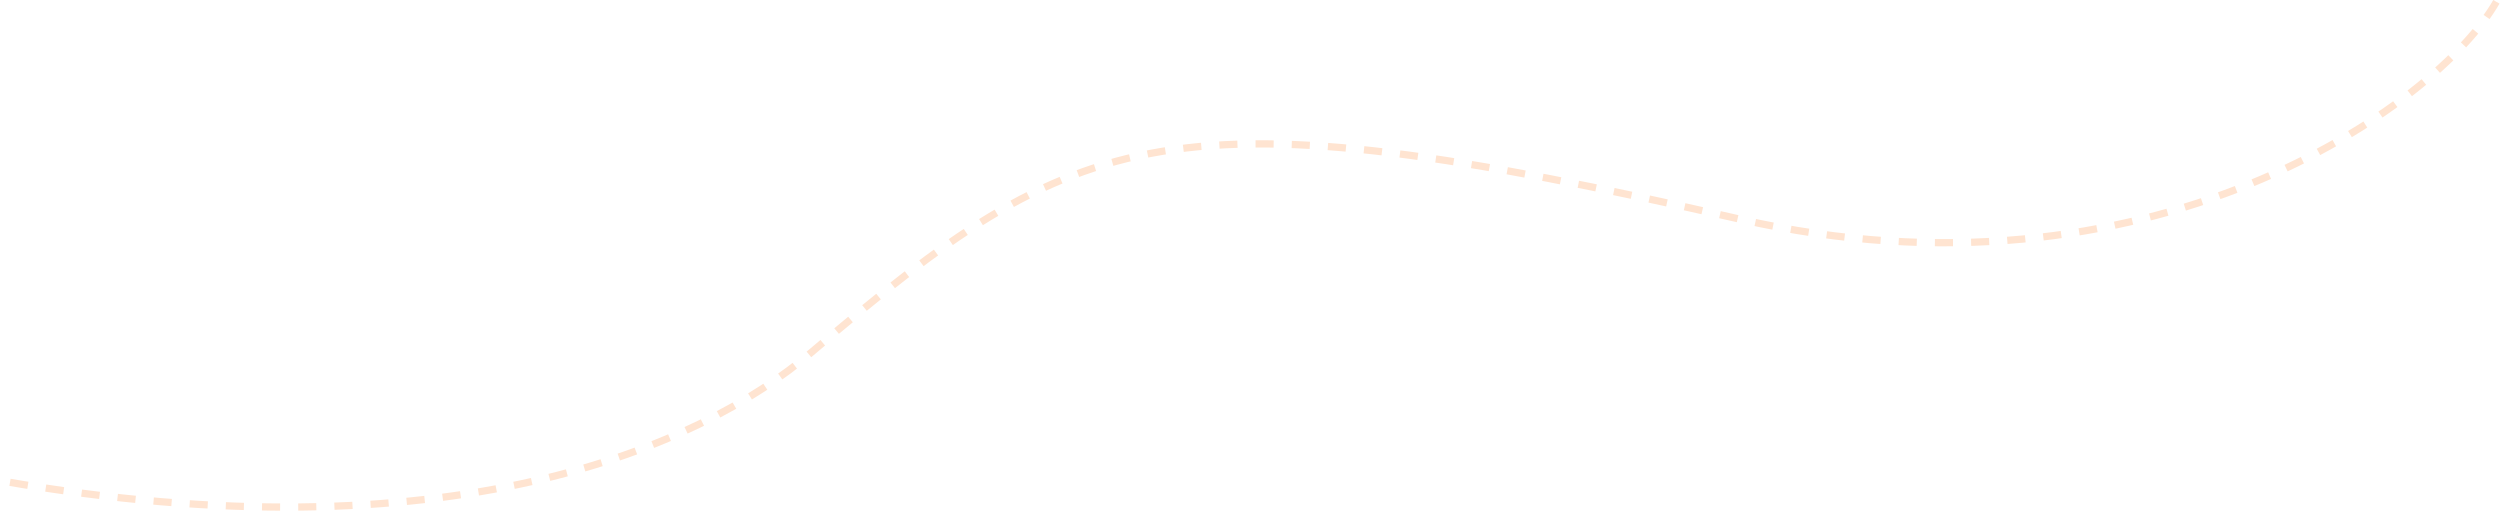
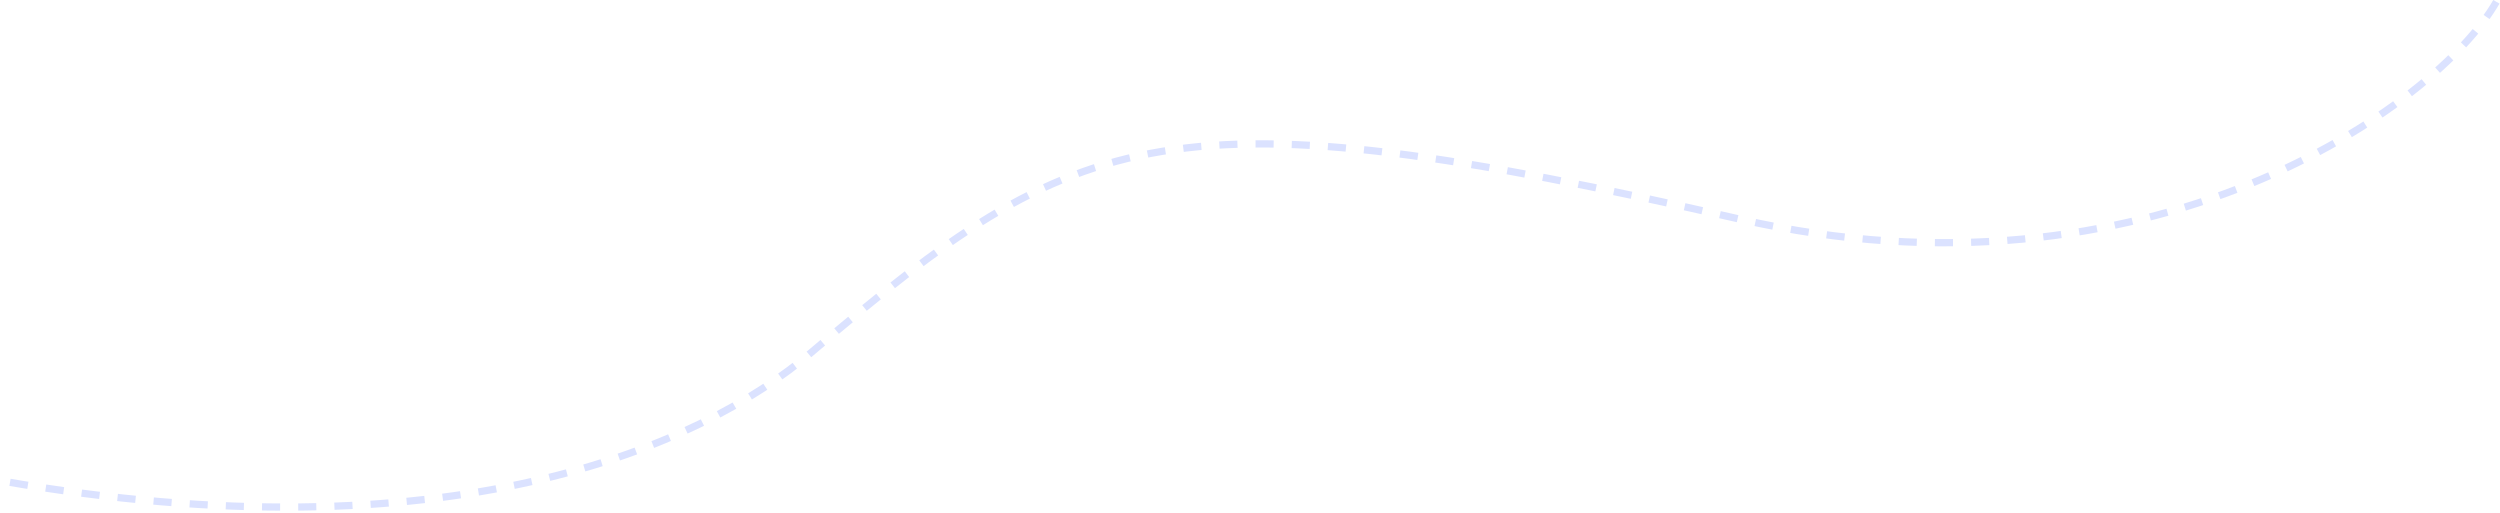
<svg xmlns="http://www.w3.org/2000/svg" width="1381" height="283" viewBox="0 0 1381 283" fill="none">
-   <path d="M1379 0.999C1346.3 58.353 1186.5 172.501 961.409 121.133C645.85 49.12 596.5 68.501 448.172 194.674C386.651 247.006 248.005 308.633 1 265.688" stroke="#FFE4D1" stroke-width="4" stroke-dasharray="10 10" />
+   <path d="M1379 0.999C1346.3 58.353 1186.5 172.501 961.409 121.133C645.85 49.12 596.5 68.501 448.172 194.674C386.651 247.006 248.005 308.633 1 265.688" stroke="#dbe2ff" stroke-width="4" stroke-dasharray="10 10" />
</svg>
